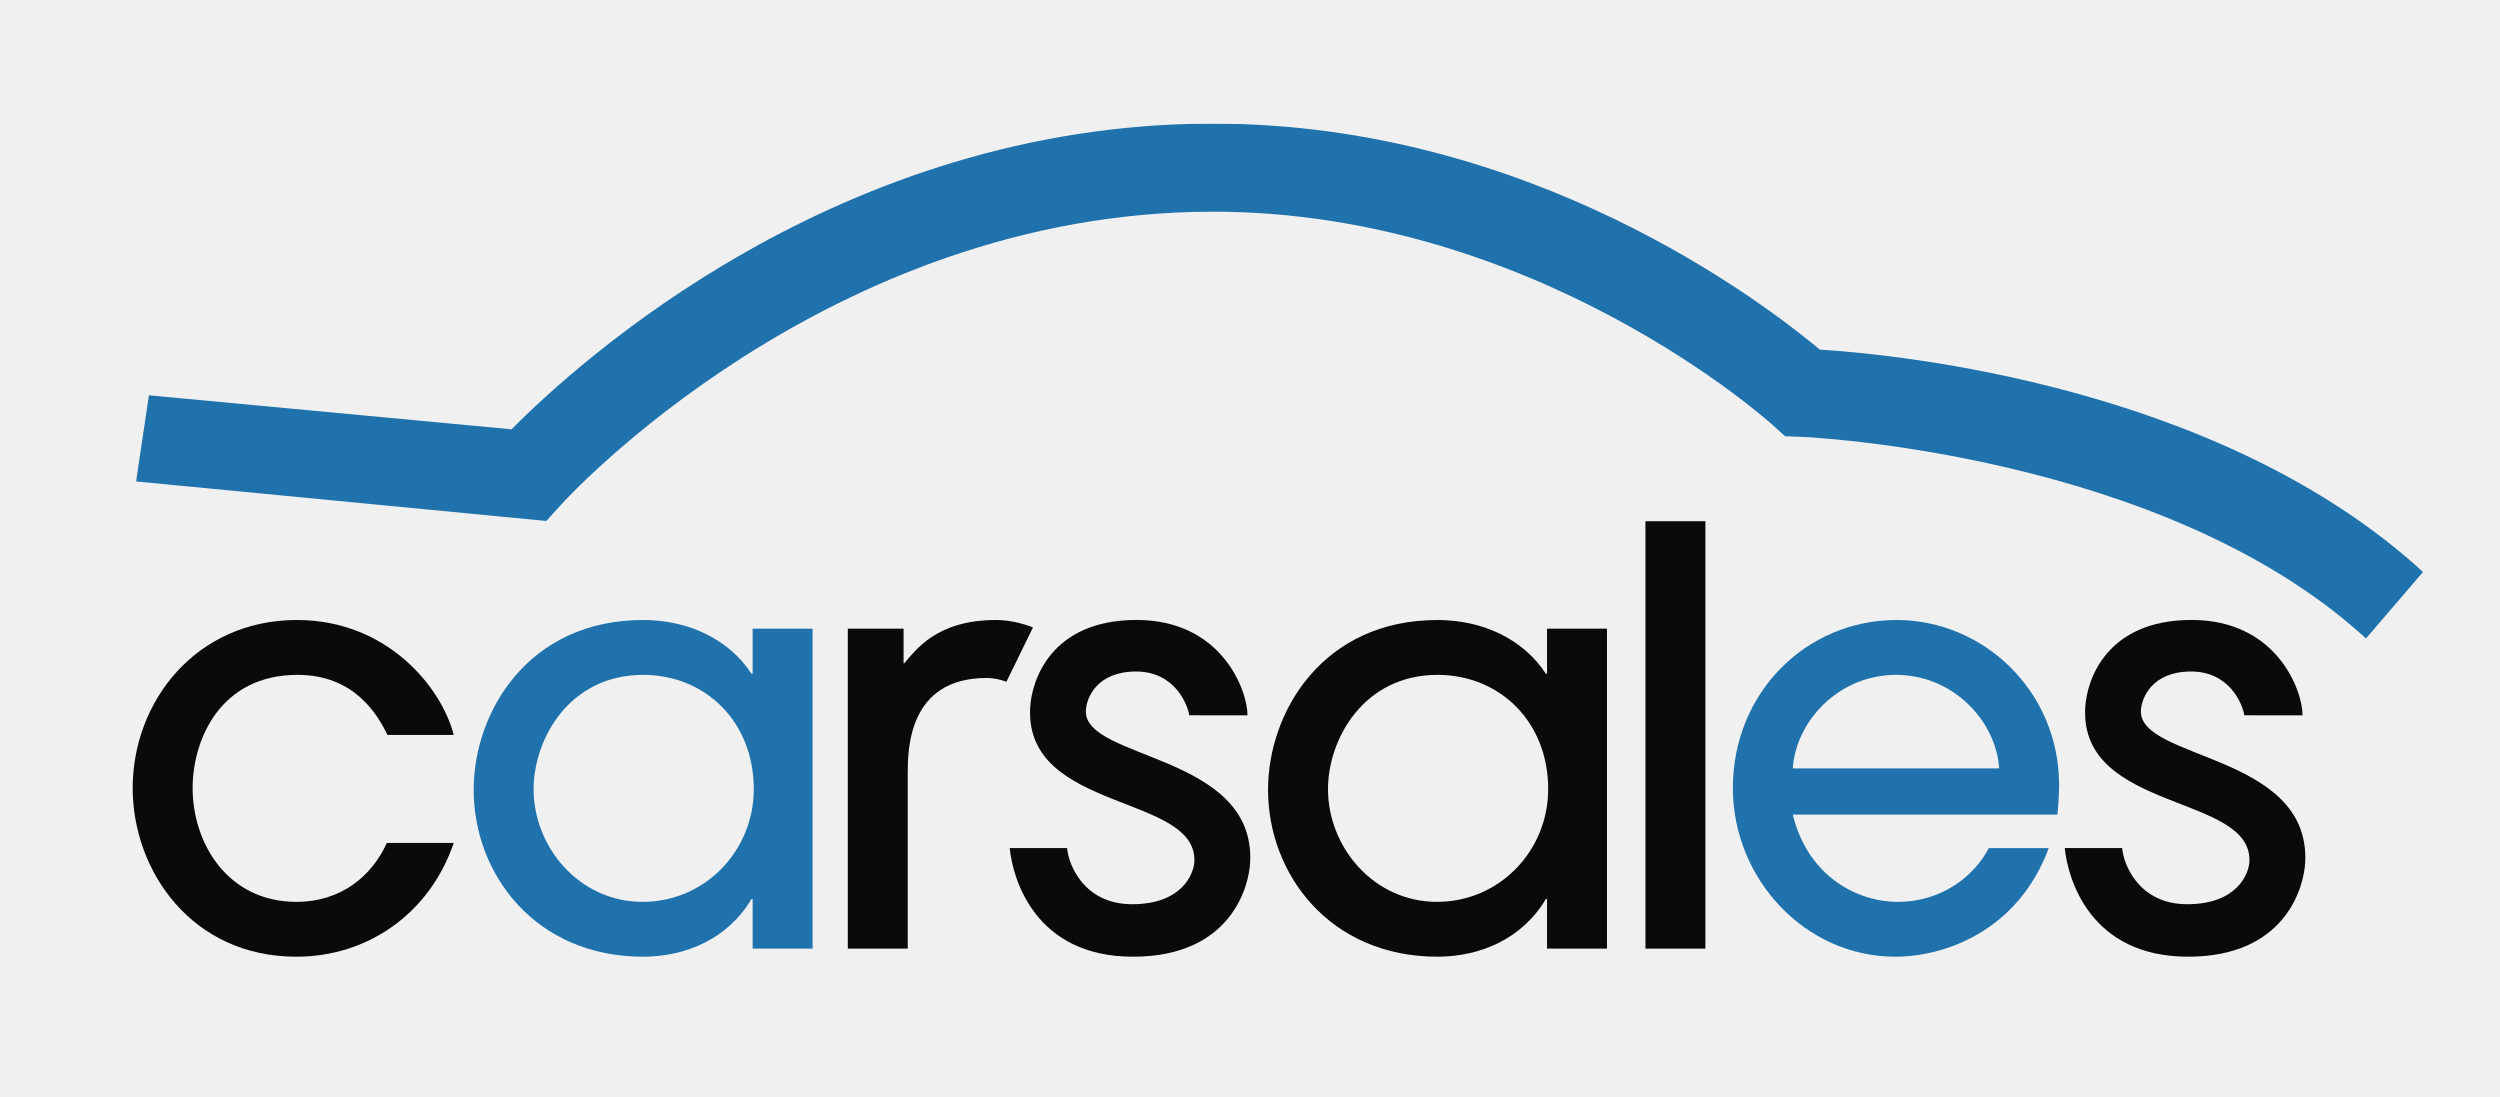
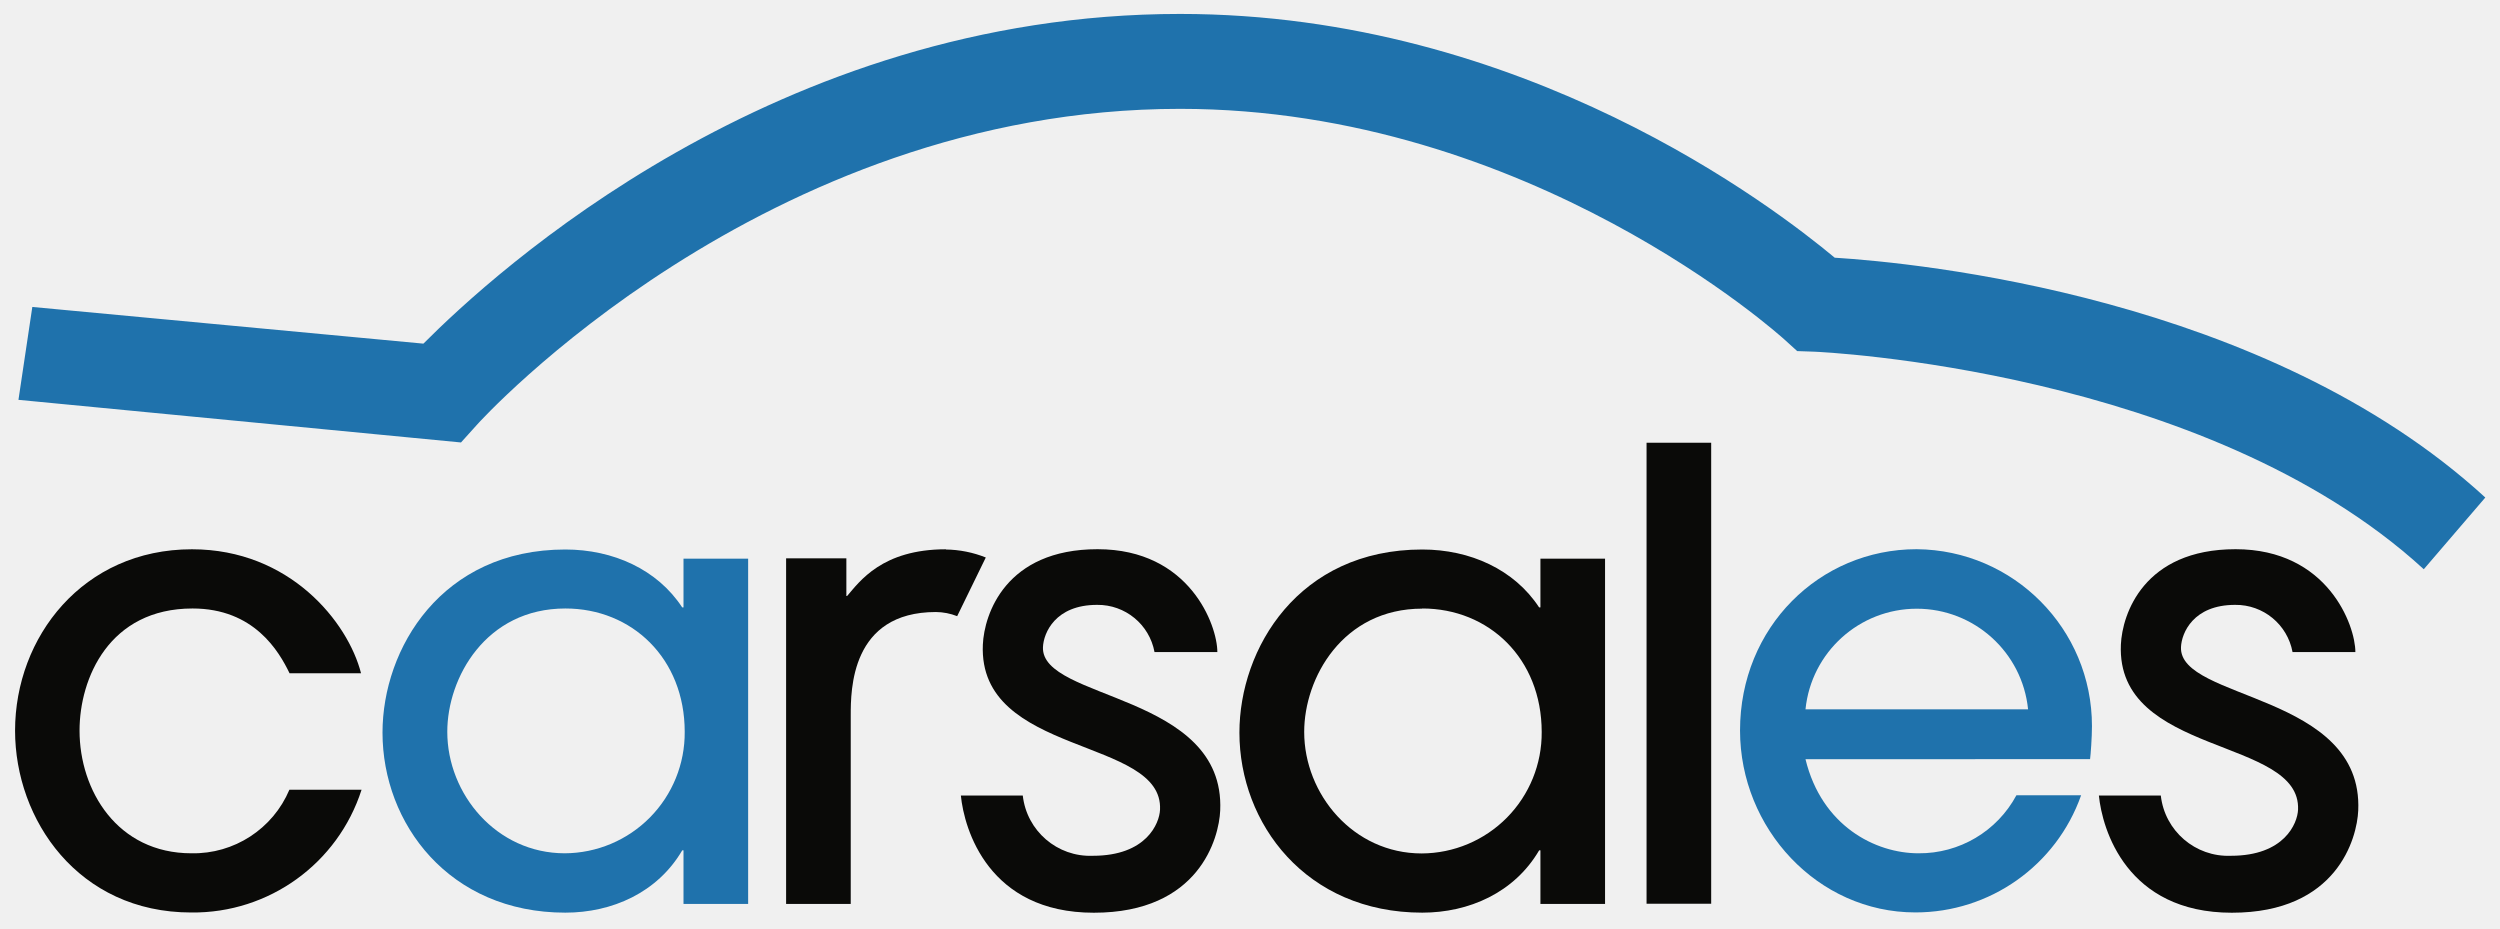
- <svg xmlns="http://www.w3.org/2000/svg" xmlns:xlink="http://www.w3.org/1999/xlink" width="358px" height="157px" viewBox="0 0 358 157" version="1.1">
+ <svg xmlns="http://www.w3.org/2000/svg" id="Layer_1" data-name="Layer 1" viewBox="0 0 331.89 123.33">
  <defs>
-     <polygon id="path-1" points="164.225 0.701 327.964 0.701 327.964 74.43 0.486 74.43 0.486 0.701 164.225 0.701" />
+     <style>.cls-1,.cls-2{fill:none;}.cls-1{clip-rule:evenodd;}.cls-3{clip-path:url(#clip-path);}.cls-4{clip-path:url(#clip-path-2);}.cls-5{clip-path:url(#clip-path-3);}.cls-6{fill:#1f72ac;}.cls-7{clip-path:url(#clip-path-5);}.cls-8{fill:#0a0a08;}.cls-9{clip-path:url(#clip-path-6);}.cls-10{clip-path:url(#clip-path-7);}.cls-11{clip-path:url(#clip-path-8);}.cls-12{clip-path:url(#clip-path-9);}.cls-13{clip-path:url(#clip-path-10);}.cls-14{clip-path:url(#clip-path-11);}.cls-15{clip-path:url(#clip-path-12);}</style>
+     <clipPath id="clip-path">
+       <polygon class="cls-1" points="166.19 1.84 329.93 1.84 329.93 75.57 2.45 75.57 2.45 1.84 166.19 1.84" />
+     </clipPath>
+     <clipPath id="clip-path-2">
+       <rect class="cls-2" x="1.96" y="1.14" width="328" height="75" />
+     </clipPath>
+     <clipPath id="clip-path-3">
+       <path class="cls-2" d="M321.77,75.57c-29-26.6-80.36-28.86-80.88-28.88l-2.3-.08-1.71-1.55c-.33-.29-33.78-30.61-80.22-30.61-55.36,0-93,41.54-93.35,41.95L61.2,58.74,2.45,53.08,4.29,40.75l51.92,4.87c9.36-9.39,46.72-43.77,100.45-43.77,45.67,0,79,25.78,86.91,32.36,10.87.68,57.24,5.12,86.37,31.84l-8.17,9.52" />
+     </clipPath>
+     <clipPath id="clip-path-5">
+       <path class="cls-2" d="M38.44,89.38c-1.4-2.9-4.7-8.6-12.88-8.6-11.06,0-15,9.26-15,16.21,0,7.94,5,16.29,14.86,16.29a13.82,13.82,0,0,0,13-8.44h9.58A23.47,23.47,0,0,1,25.4,121.14C10.38,121.14,2,108.82,2,97,2,84.59,11,72.92,25.48,72.92c13,0,20.72,9.68,22.45,16.46H38.44" />
+     </clipPath>
+     <clipPath id="clip-path-6">
+       <path class="cls-2" d="M90.74,120v-7.11h-.17c-3.3,5.63-9.33,8.27-15.52,8.27-15.43,0-24.27-11.83-24.27-23.9,0-11.16,7.84-24.31,24.27-24.31,6.36,0,12.22,2.65,15.52,7.69h.17V74.17h8.58V120ZM75.06,80.78c-10.56,0-15.68,9.18-15.68,16.37,0,8.27,6.52,16.13,15.6,16.13A16,16,0,0,0,90.9,97.16C90.9,87.4,83.89,80.78,75.06,80.78Z" />
+     </clipPath>
+     <clipPath id="clip-path-7">
+       <path class="cls-2" d="M204.5,120v-7.11h-.17c-3.3,5.63-9.33,8.27-15.52,8.27-15.43,0-24.27-11.83-24.27-23.9,0-11.16,7.84-24.31,24.27-24.31,6.36,0,12.22,2.65,15.52,7.69h.17V74.17h8.58V120Zm-15.68-39.2c-10.56,0-15.68,9.18-15.68,16.37,0,8.27,6.52,16.13,15.6,16.13a16,16,0,0,0,15.93-16.13C204.66,87.4,197.65,80.78,188.81,80.78Z" />
+     </clipPath>
+     <clipPath id="clip-path-8">
+       <rect class="cls-2" x="218.59" y="58.78" width="8.58" height="61.2" />
+     </clipPath>
+     <clipPath id="clip-path-9">
+       <path class="cls-2" d="M239.69,100.79c2.15,8.85,9.25,12.49,15,12.49a14.61,14.61,0,0,0,13-7.7h8.59a23.31,23.31,0,0,1-22,15.55c-13,0-23.28-11.17-23.28-24.15,0-13.73,10.57-24.07,23.44-24.07a23.47,23.47,0,0,1,23.28,23.49c0,1.49-.17,3.81-.25,4.38Zm29.55-6.62a14.85,14.85,0,0,0-29.55,0Z" />
+     </clipPath>
+     <clipPath id="clip-path-10">
+       <path class="cls-2" d="M289.54,85.9c.08-1.87,1.63-5.6,7.18-5.6a7.66,7.66,0,0,1,7.63,6.27h8.34c0-3.56-3.68-13.66-15.9-13.66s-15.05,8.64-15.23,12.66c-.66,14.89,23.95,12.25,23.52,21.93-.08,1.8-1.8,6.11-8.91,6.11a9,9,0,0,1-9.31-8h-8.22c.44,4.49,3.67,15.56,17.65,15.56s16.62-9.89,16.78-13.57C313.76,92,289.22,93,289.54,85.9" />
+     </clipPath>
+     <clipPath id="clip-path-11">
+       <path class="cls-2" d="M138.46,85.9c.08-1.87,1.63-5.6,7.18-5.6a7.66,7.66,0,0,1,7.63,6.27h8.34c0-3.56-3.67-13.66-15.9-13.66s-15.05,8.64-15.23,12.66c-.67,14.89,24,12.25,23.52,21.93-.08,1.8-1.8,6.11-8.91,6.11a9,9,0,0,1-9.31-8h-8.22c.44,4.49,3.67,15.56,17.65,15.56s16.62-9.89,16.78-13.57C162.68,92,138.14,93,138.46,85.9" />
+     </clipPath>
+     <clipPath id="clip-path-12">
+       <path class="cls-2" d="M125.58,72.92c-8.5,0-11.47,4.3-13.12,6.2h-.1v-5h-8V120h8.58V95c0-3.39,0-13.75,11.31-13.75a7.89,7.89,0,0,1,2.82.55l3.8-7.79a14.81,14.81,0,0,0-5.31-1.06" />
+     </clipPath>
  </defs>
-   <g id="Page-1" stroke="none" stroke-width="1" fill="none" fill-rule="evenodd">
-     <g id="Carsales-logo">
-       <g id="Carsales_PB_Full_RGB" transform="translate(19, 17)">
-         <g id="Group-3">
-           <mask id="mask-2" fill="white">
-             <use xlink:href="#path-1" />
-           </mask>
-           <g id="Clip-2" />
-           <path d="M319.808,74.43 C290.819,47.83 239.444,45.57 238.932,45.553 L236.631,45.474 L234.919,43.926 C234.592,43.632 201.135,13.314 154.698,13.314 C99.341,13.314 61.727,54.849 61.353,55.263 L59.238,57.602 L0.486,51.943 L2.327,39.607 L54.247,44.473 C63.606,35.079 100.969,0.701 154.698,0.701 C200.37,0.701 233.679,26.486 241.606,33.062 C252.472,33.743 298.847,38.179 327.976,64.906 L319.808,74.43" id="Fill-1" fill="#1F72AC" mask="url(#mask-2)" />
+   <g class="cls-3">
+     <g class="cls-4">
+       <g class="cls-5">
+         <g class="cls-4">
+           <rect class="cls-6" x="-2.55" y="-3.16" width="337.49" height="83.73" />
        </g>
-         <path d="M36.482,88.245 C35.08,85.35 31.778,79.641 23.607,79.641 C12.547,79.641 8.585,88.906 8.585,95.851 C8.585,103.788 13.62,112.145 23.441,112.145 C29.88,112.145 34.256,108.421 36.4,103.706 L45.976,103.706 C42.508,113.88 33.595,120 23.441,120 C8.418,120 0,107.676 0,95.851 C0,83.447 9.079,71.784 23.524,71.784 C36.482,71.784 44.242,81.461 45.976,88.245 L36.482,88.245" id="Fill-4" fill="#0A0A08" />
-         <path d="M73.095,79.641 C62.53,79.641 57.412,88.822 57.412,96.016 C57.412,104.286 63.933,112.145 73.013,112.145 C82.009,112.145 88.943,104.783 88.943,96.016 C88.943,86.259 81.928,79.641 73.095,79.641 Z M88.778,118.841 L88.778,111.73 L88.613,111.73 C85.311,117.356 79.287,120 73.095,120 C57.662,120 48.829,108.174 48.829,96.098 C48.829,84.936 56.67,71.784 73.095,71.784 C79.451,71.784 85.311,74.431 88.613,79.478 L88.778,79.478 L88.778,73.027 L97.362,73.027 L97.362,118.841 L88.778,118.841 L88.778,118.841 Z" id="Fill-5" fill="#1F72AC" />
-         <path d="M186.852,79.641 C176.287,79.641 171.169,88.822 171.169,96.016 C171.169,104.286 177.69,112.145 186.77,112.145 C195.766,112.145 202.7,104.783 202.7,96.016 C202.7,86.259 195.685,79.641 186.852,79.641 Z M202.536,118.841 L202.536,111.73 L202.369,111.73 C199.067,117.356 193.043,120 186.852,120 C171.417,120 162.583,108.174 162.583,96.098 C162.583,84.936 170.426,71.784 186.852,71.784 C193.208,71.784 199.067,74.431 202.369,79.478 L202.536,79.478 L202.536,73.027 L211.12,73.027 L211.12,118.841 L202.536,118.841 L202.536,118.841 Z" id="Fill-6" fill="#0A0A08" />
-         <polygon id="Fill-7" fill="#0A0A08" points="216.628 118.841 225.212 118.841 225.212 57.642 216.628 57.642" />
-         <path d="M267.279,93.038 C266.868,86.338 260.76,79.641 252.505,79.641 C244.251,79.641 238.143,86.338 237.73,93.038 L267.279,93.038 Z M237.73,99.655 C239.876,108.503 246.976,112.145 252.752,112.145 C259.108,112.145 263.731,108.421 265.793,104.45 L274.378,104.45 C270.002,116.278 259.521,120 252.421,120 C239.465,120 229.146,108.834 229.146,95.851 C229.146,82.124 239.713,71.784 252.588,71.784 C264.968,71.784 275.782,81.874 275.864,95.272 C275.864,96.759 275.699,99.077 275.617,99.655 L237.73,99.655 L237.73,99.655 Z" id="Fill-8" fill="#1F72AC" />
-         <path d="M287.58,84.757 C287.665,82.884 289.208,79.16 294.762,79.16 C300.322,79.16 302.154,83.899 302.388,85.43 L310.727,85.436 C310.727,81.874 307.051,71.777 294.83,71.777 C282.605,71.777 279.776,80.417 279.597,84.441 C278.933,99.328 303.547,96.687 303.114,106.374 C303.033,108.174 301.314,112.483 294.207,112.483 C287.26,112.483 285.061,106.744 284.895,104.439 L276.674,104.439 C277.117,108.93 280.348,120 294.327,120 C308.231,120 310.942,110.111 311.108,106.431 C311.8,90.893 287.264,91.85 287.58,84.757" id="Fill-9" fill="#0A0A08" />
-         <path d="M136.495,84.757 C136.579,82.884 138.122,79.16 143.677,79.16 C149.237,79.16 151.069,83.899 151.305,85.43 L159.644,85.436 C159.644,81.874 155.971,71.777 143.744,71.777 C131.52,71.777 128.691,80.417 128.512,84.441 C127.847,99.328 152.464,96.687 152.031,106.374 C151.951,108.174 150.228,112.483 143.122,112.483 C136.176,112.483 133.976,106.744 133.811,104.439 L125.589,104.439 C126.032,108.93 129.262,120 143.241,120 C157.149,120 159.861,110.111 160.025,106.431 C160.719,90.893 136.179,91.85 136.495,84.757" id="Fill-10" fill="#0A0A08" />
-         <path d="M123.617,71.784 C115.115,71.784 112.147,76.085 110.492,77.987 L110.393,77.987 L110.393,73.027 L102.405,73.027 L102.405,118.841 L110.988,118.841 L110.988,93.837 C110.988,90.45 110.988,80.085 122.296,80.085 C123.24,80.085 124.19,80.278 125.117,80.634 L128.922,72.846 C127.172,72.167 125.354,71.784 123.617,71.784" id="Fill-11" fill="#0A0A08" />
      </g>
    </g>
  </g>
+   <g class="cls-7">
+     <rect class="cls-8" x="-3.04" y="67.92" width="55.98" height="58.22" />
+   </g>
+   <g class="cls-9">
+     <rect class="cls-6" x="45.79" y="67.92" width="58.53" height="58.22" />
+   </g>
+   <g class="cls-10">
+     <rect class="cls-8" x="159.54" y="67.92" width="58.54" height="58.22" />
+   </g>
+   <g class="cls-11">
+     <rect class="cls-8" x="213.59" y="53.78" width="18.58" height="71.2" />
+   </g>
+   <g class="cls-12">
+     <rect class="cls-6" x="226.11" y="67.92" width="56.72" height="58.22" />
+   </g>
+   <g class="cls-13">
+     <rect class="cls-8" x="273.63" y="67.92" width="44.45" height="58.22" />
+   </g>
+   <g class="cls-14">
+     <rect class="cls-8" x="122.55" y="67.92" width="44.45" height="58.22" />
+   </g>
+   <g class="cls-15">
+     <rect class="cls-8" x="99.37" y="67.92" width="36.52" height="57.06" />
+   </g>
</svg>
